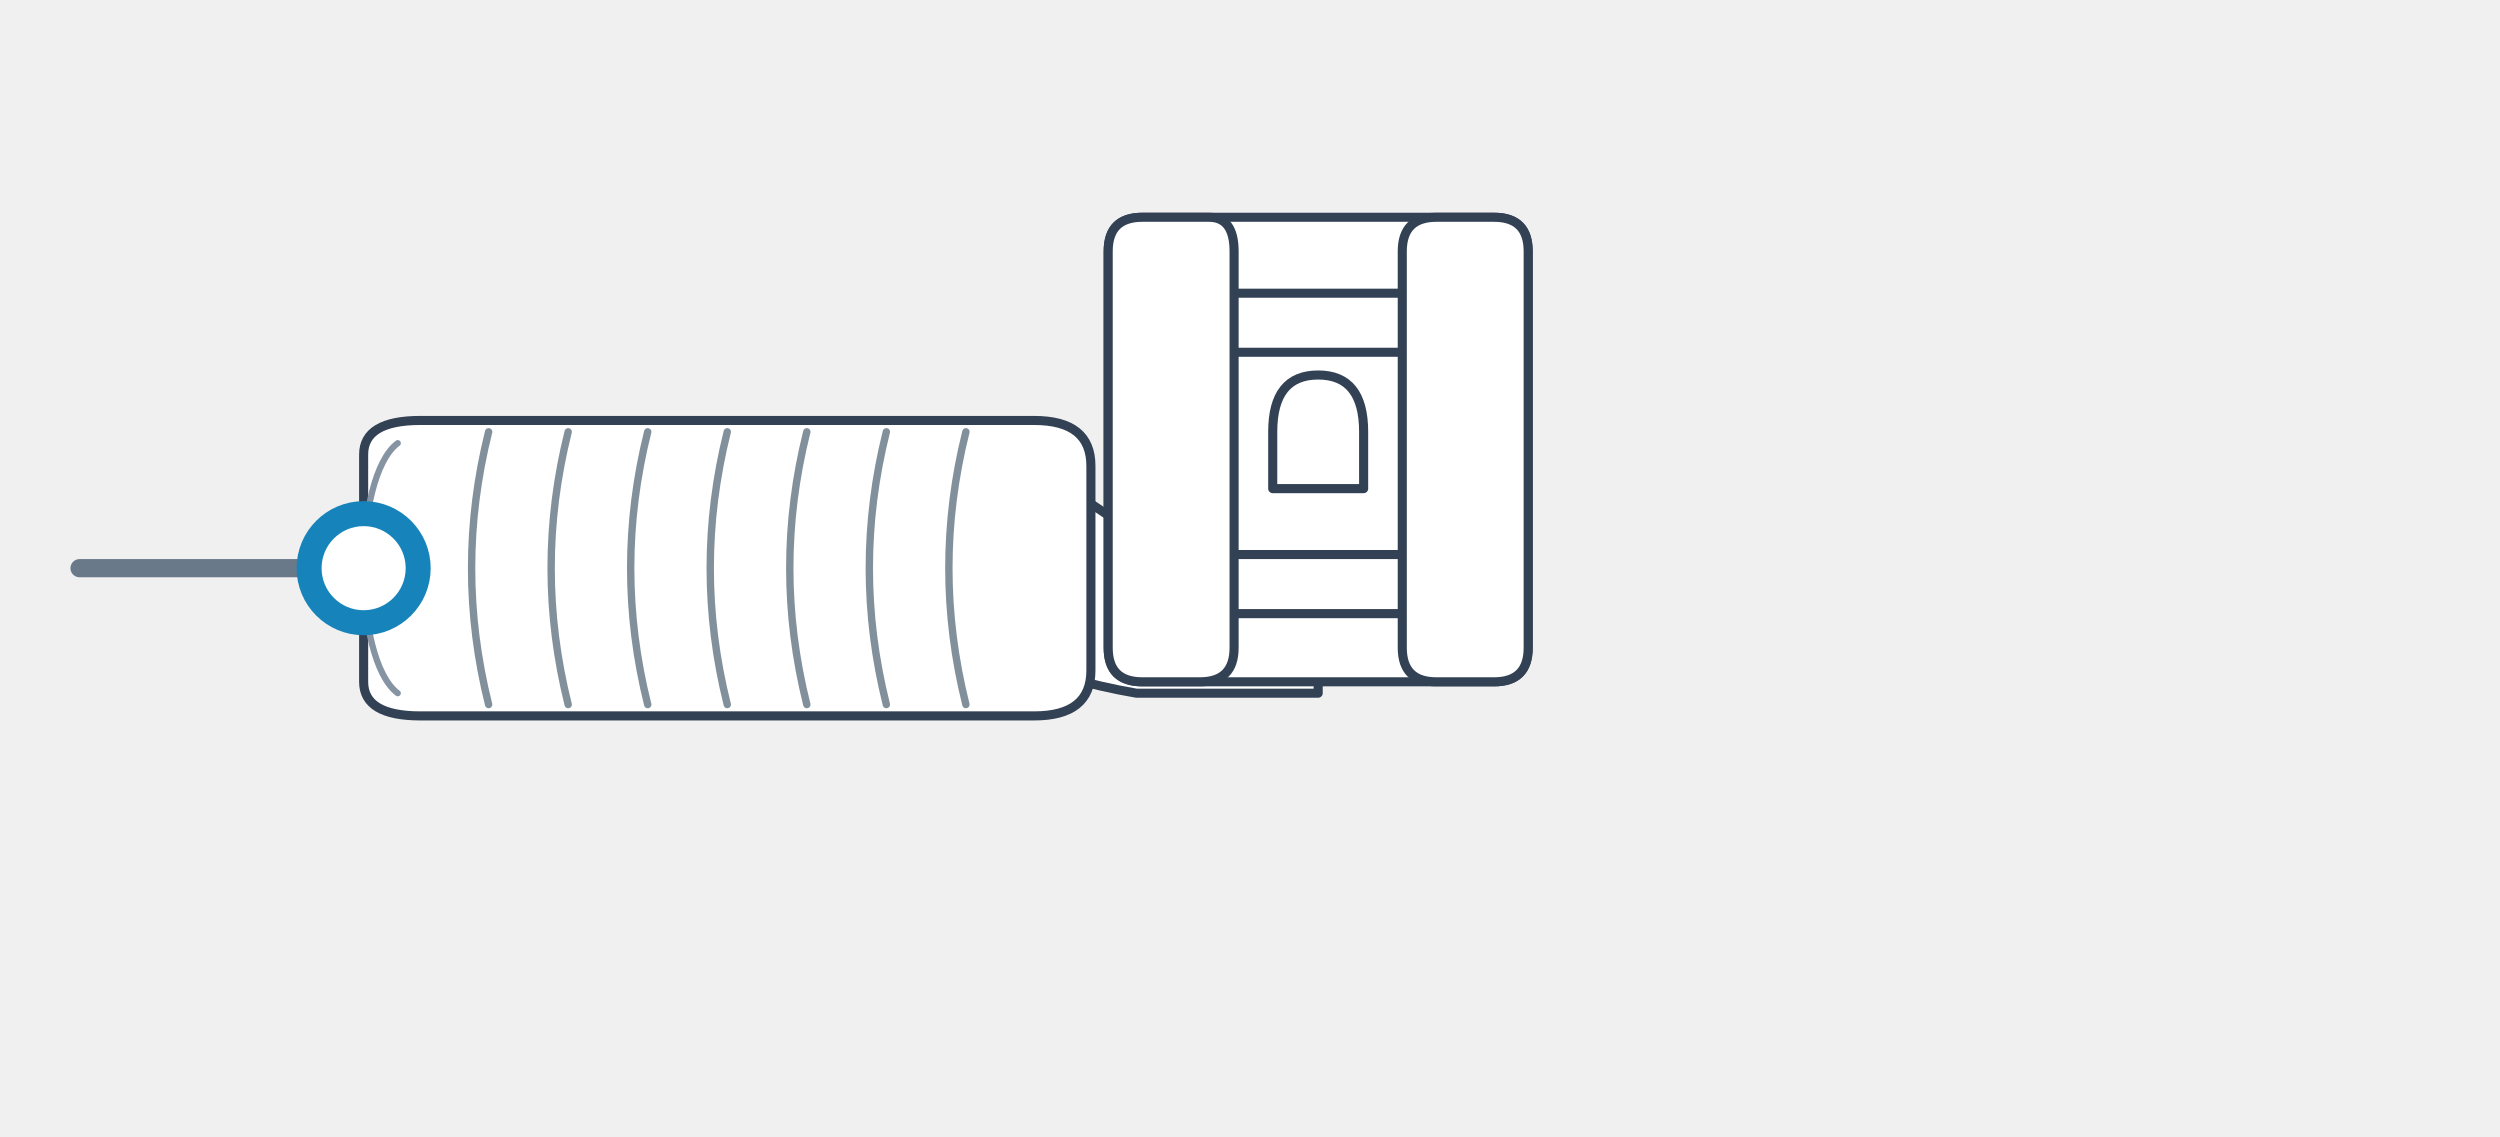
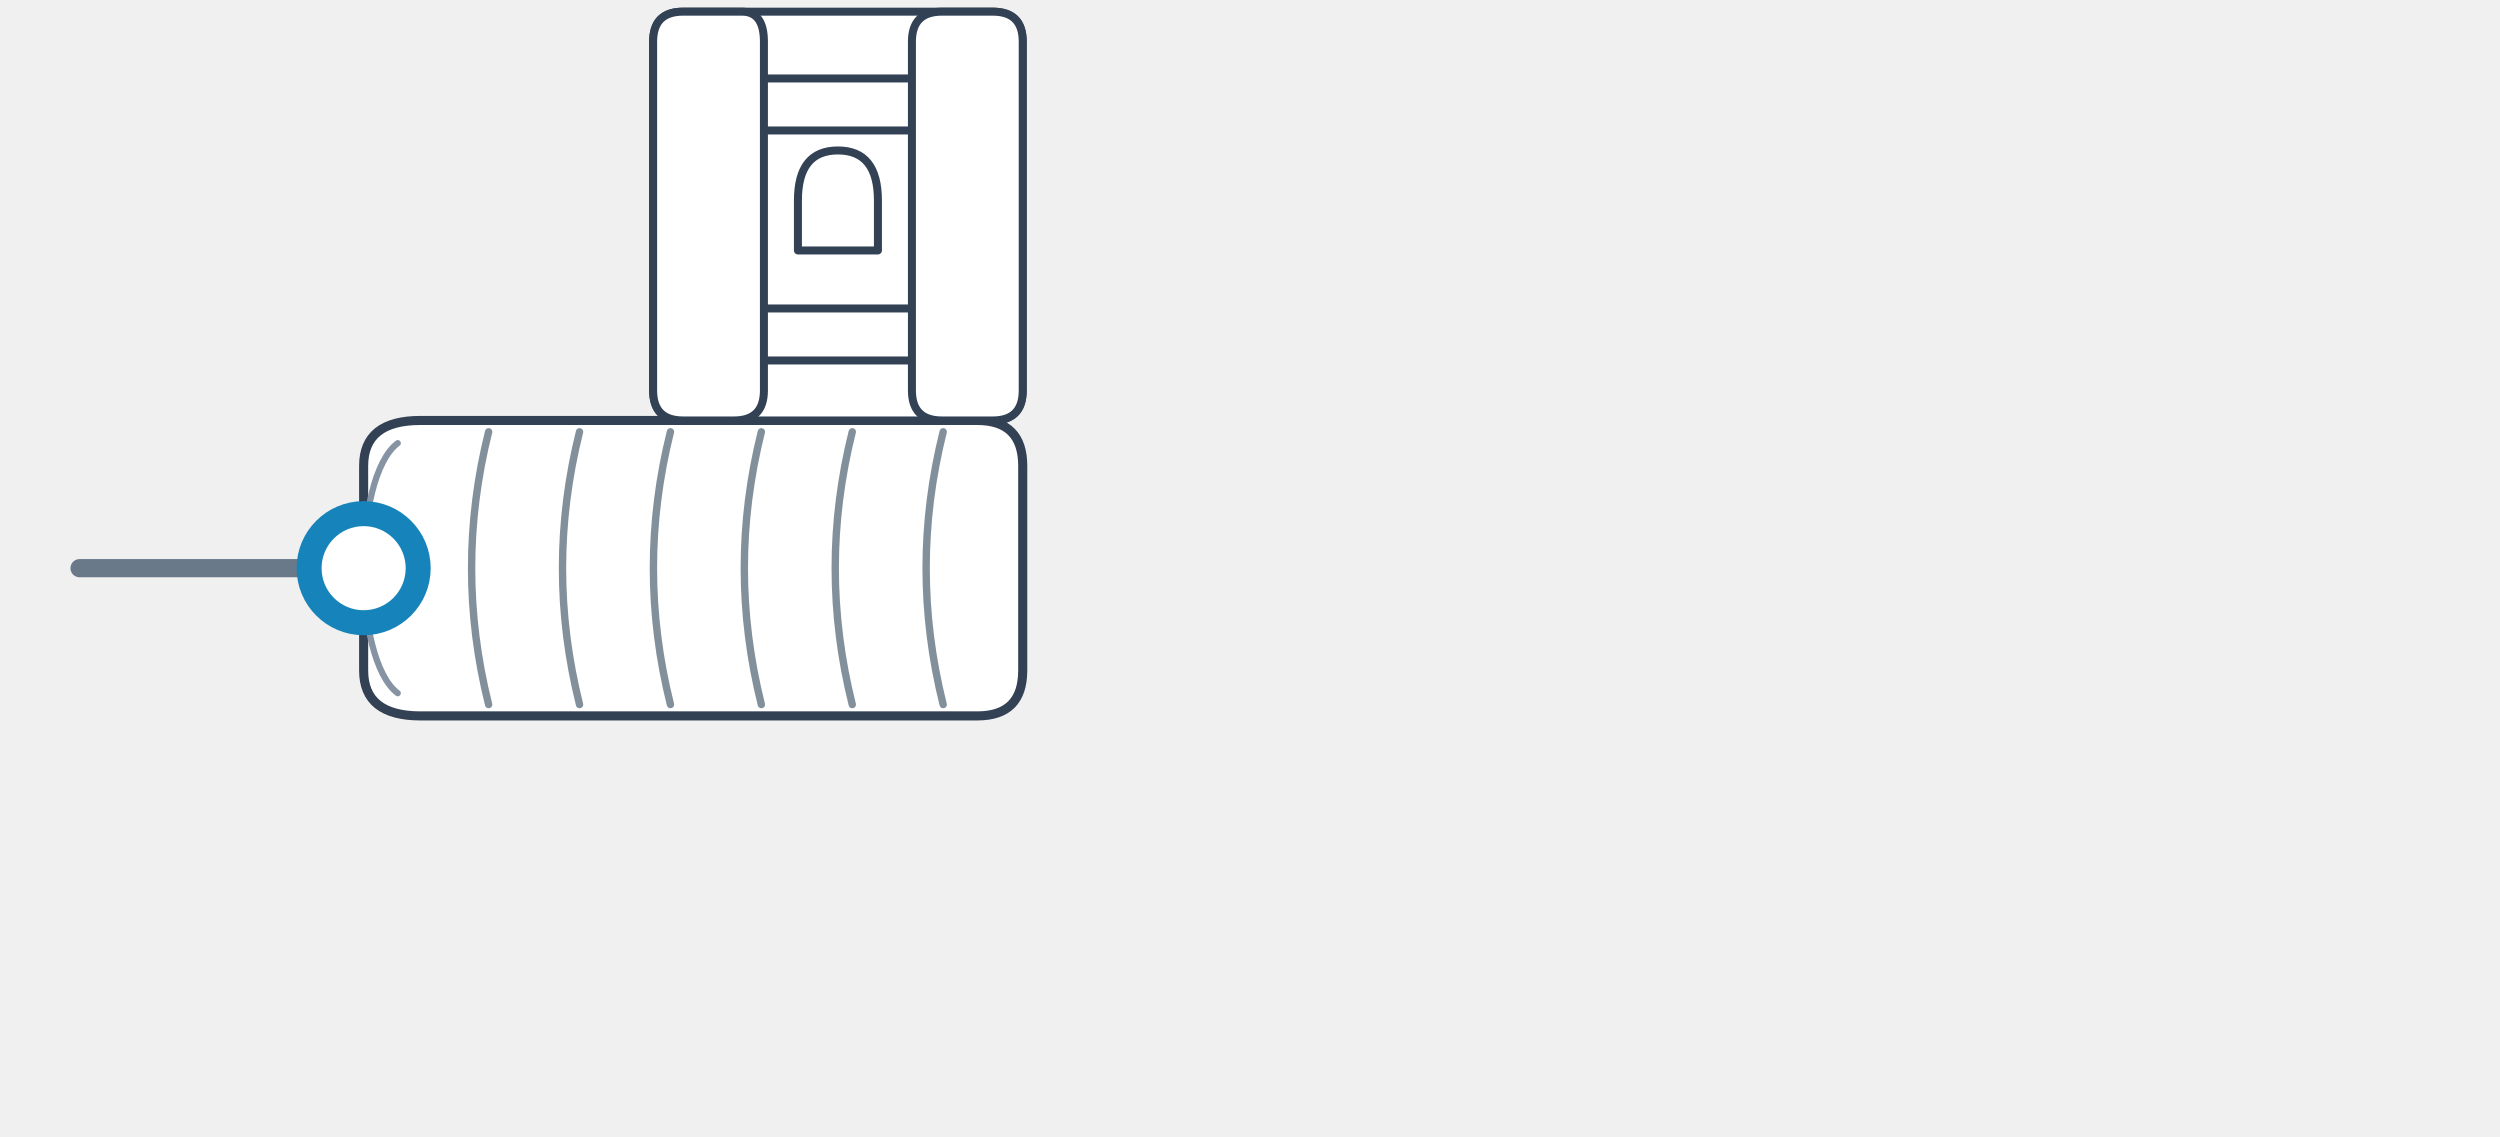
<svg xmlns="http://www.w3.org/2000/svg" width="220" height="100" viewBox="0 0 220 100" role="img" aria-labelledby="title">
  <style>svg{font-family:Arial,'Segoe UI',sans-serif} .geom{stroke:#334155;stroke-width:.8;stroke-linecap:round;stroke-linejoin:round} .geom text{stroke:none;stroke-width:0} .detail{stroke:#8593a3;stroke-width:.55;fill:none} .wire{stroke:#69798a;stroke-width:1.6;fill:none;stroke-linecap:round} .text{font-size:12px;fill:#334155;stroke:none} .small{font-size:10px;fill:#64748b;stroke:none} .title{font-size:25px;fill:#0f172a;font-weight:700;stroke:none} .card-title{font-size:17px;fill:#1e293b;font-weight:700;stroke:none} .view{font-size:11px;fill:#237ca3;font-weight:700;stroke:none} .badge{font-size:11px;fill:#1684ba;font-weight:700;stroke:none} .dim{stroke:#5f8f87;stroke-width:.55;fill:none} .dimtext{font-size:11px;fill:#427a70;stroke:none}</style>
  <defs>
    <linearGradient id="metal" x1="0" y1="0" x2="0" y2="1">
      <stop offset="0" stop-color="#b8c1ca" />
      <stop offset=".25" stop-color="#fafcfd" />
      <stop offset=".48" stop-color="#d1d8df" />
      <stop offset=".72" stop-color="#eef2f5" />
      <stop offset="1" stop-color="#99a7b5" />
    </linearGradient>
    <linearGradient id="red" x1="0" y1="0" x2="0" y2="1">
      <stop offset="0" stop-color="#a7383b" />
      <stop offset=".25" stop-color="#ed7778" />
      <stop offset=".48" stop-color="#d95054" />
      <stop offset=".8" stop-color="#c34347" />
      <stop offset="1" stop-color="#993439" />
    </linearGradient>
    <linearGradient id="blue" x1="0" y1="0" x2="0" y2="1">
      <stop offset="0" stop-color="#235783" />
      <stop offset=".25" stop-color="#65a2ce" />
      <stop offset=".5" stop-color="#397fb3" />
      <stop offset="1" stop-color="#23557d" />
    </linearGradient>
    <linearGradient id="yellow" x1="0" y1="0" x2="0" y2="1">
      <stop offset="0" stop-color="#b88c29" />
      <stop offset=".27" stop-color="#ffe6a1" />
      <stop offset=".55" stop-color="#e9bd4d" />
      <stop offset="1" stop-color="#b48c32" />
    </linearGradient>
  </defs>
  <g class="geom">
    <line x1="7" y1="50" x2="32" y2="50" class="wire" />
-     <path d="M86 43 H94 L100 47 H116 V61 H100 Q94 60 86 57 Z" fill="#fff" />
-     <g transform="translate(116,60) rotate(-90)">
+     <path d="M32 41 Q32 37 37 37 H86 Q90 37 90 41 V59 Q90 63 86 63 H37 Q32 63 32 59 Z" fill="#fff" />
+     <path d="M35 39 C31 42 31 58 35 61" fill="none" class="detail" />
+     <path d="M43 38 Q40 50 43 62" fill="none" stroke="#81909b" stroke-width=".65" />
+     <path d="M51 38 Q48 50 51 62" fill="none" stroke="#81909b" stroke-width=".65" />
+     <path d="M59 38 Q56 50 59 62" fill="none" stroke="#81909b" stroke-width=".65" />
+     <path d="M67 38 Q64 50 67 62" fill="none" stroke="#81909b" stroke-width=".65" />
+     <path d="M75 38 Q72 50 75 62" fill="none" stroke="#81909b" stroke-width=".65" />
+     <path d="M83 38 Q80 50 83 62" fill="none" stroke="#81909b" stroke-width=".65" />
+     <g transform="translate(73.7376,37) rotate(-90) scale(.88)">
      <path d="M0 -15.48 Q0 -18.48 3 -18.48 H37.88 Q40.88 -18.48 40.88 -15.48 V15.48 Q40.88 18.48 37.88 18.48 H3 Q0 18.48 0 15.48 Z" fill="#fff" />
      <rect x="6" y="-8.2" width="5.2" height="16.4" rx="0.5" fill="#fff" />
      <rect x="29" y="-8.2" width="5.2" height="16.4" rx="0.5" fill="#fff" />
      <path d="M17 -4 H22 Q27 -4 27 0 Q27 4 22 4 H17 Z" fill="#fff" />
      <path d="M3 -18.48 H37.88 Q40.88 -18.48 40.88 -15.48 V-9.6 Q40.88 -7.4 37.88 -7.4 H3 Q0 -7.4 0 -10.4 V-15.48 Q0 -18.48 3 -18.48 Z" fill="#fff" />
      <path d="M3 7.4 H37.88 Q40.88 7.4 40.88 10.4 V15.48 Q40.88 18.48 37.88 18.48 H3 Q0 18.48 0 15.48 V10.4 Q0 7.4 3 7.4 Z" fill="#fff" />
    </g>
-     <path d="M32 40 Q32 37 37 37 H91 Q96 37 96 41 V59 Q96 63 91 63 H37 Q32 63 32 60 Z" fill="#fff" />
-     <path d="M35 39 C31 42 31 58 35 61" fill="none" class="detail" />
-     <path d="M43 38 Q40 50 43 62" fill="none" stroke="#81909b" stroke-width=".65" />
-     <path d="M50 38 Q47 50 50 62" fill="none" stroke="#81909b" stroke-width=".65" />
-     <path d="M57 38 Q54 50 57 62" fill="none" stroke="#81909b" stroke-width=".65" />
-     <path d="M64 38 Q61 50 64 62" fill="none" stroke="#81909b" stroke-width=".65" />
-     <path d="M71 38 Q68 50 71 62" fill="none" stroke="#81909b" stroke-width=".65" />
-     <path d="M78 38 Q75 50 78 62" fill="none" stroke="#81909b" stroke-width=".65" />
-     <path d="M85 38 Q82 50 85 62" fill="none" stroke="#81909b" stroke-width=".65" />
  </g>
  <circle cx="32" cy="50" r="4.8" fill="#ffffff" id="anchor-wire-entry" data-role="wire-entry" stroke="#1684ba" stroke-width="2.2" />
</svg>
